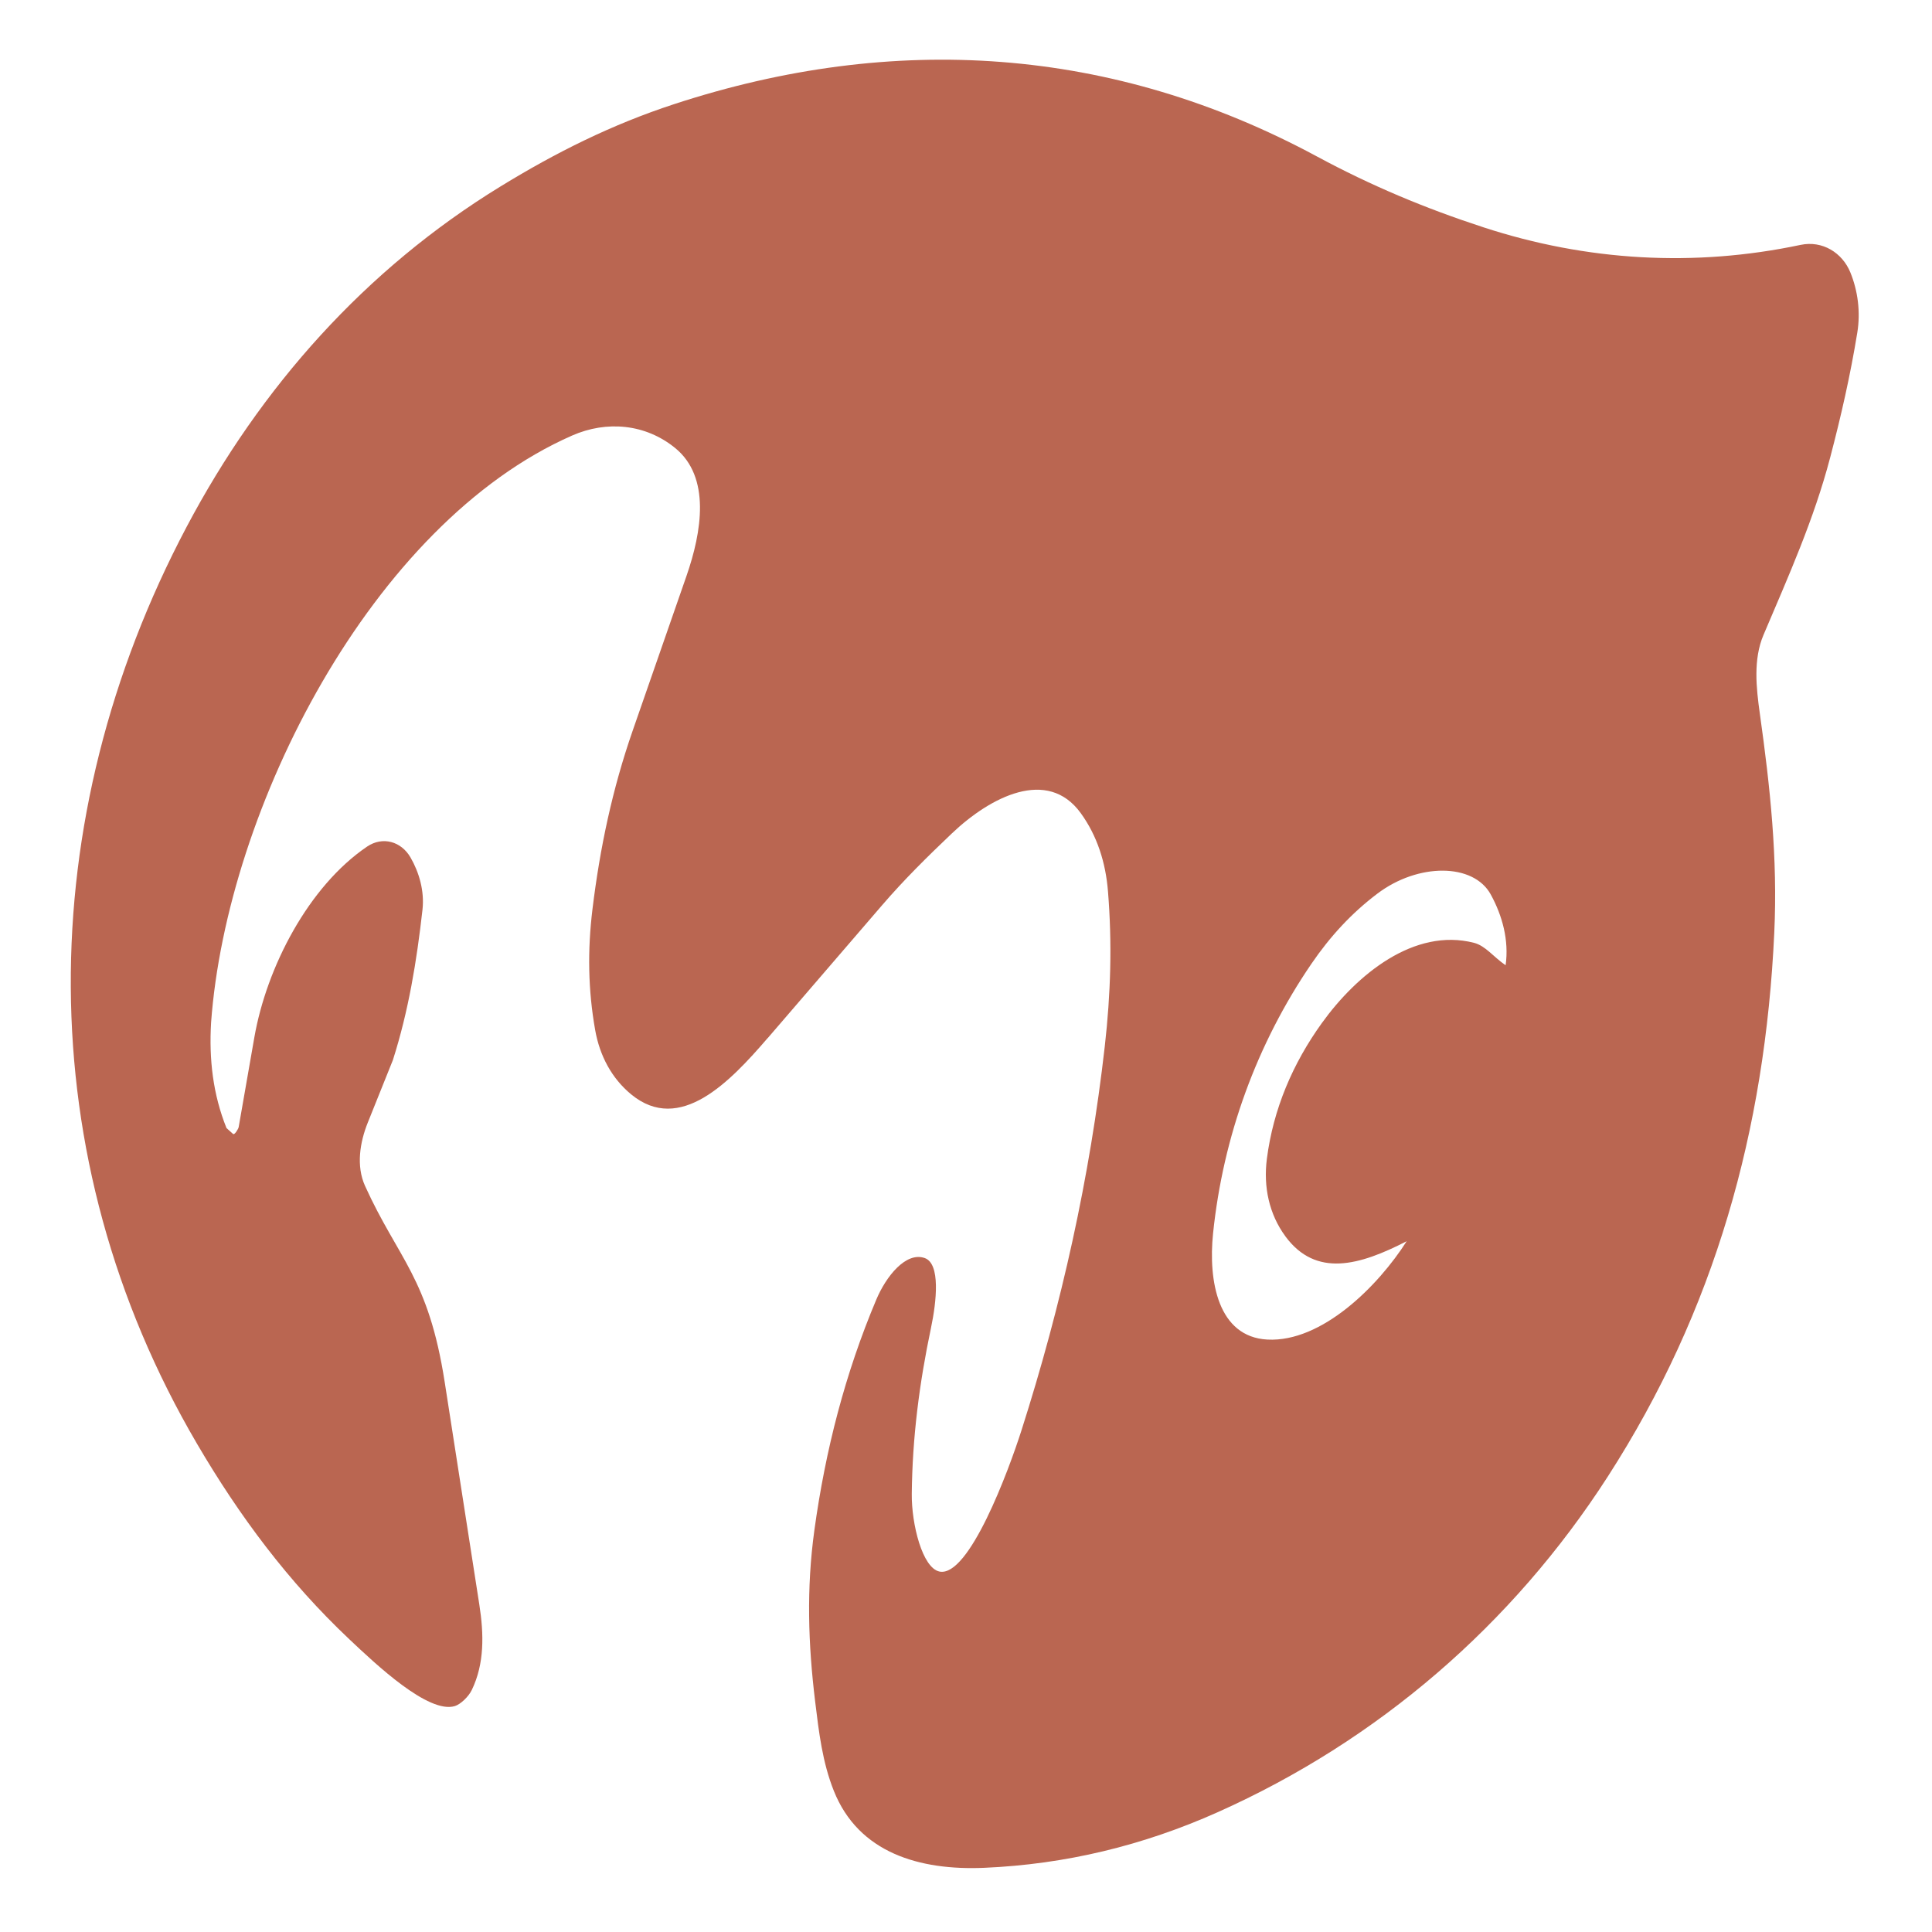
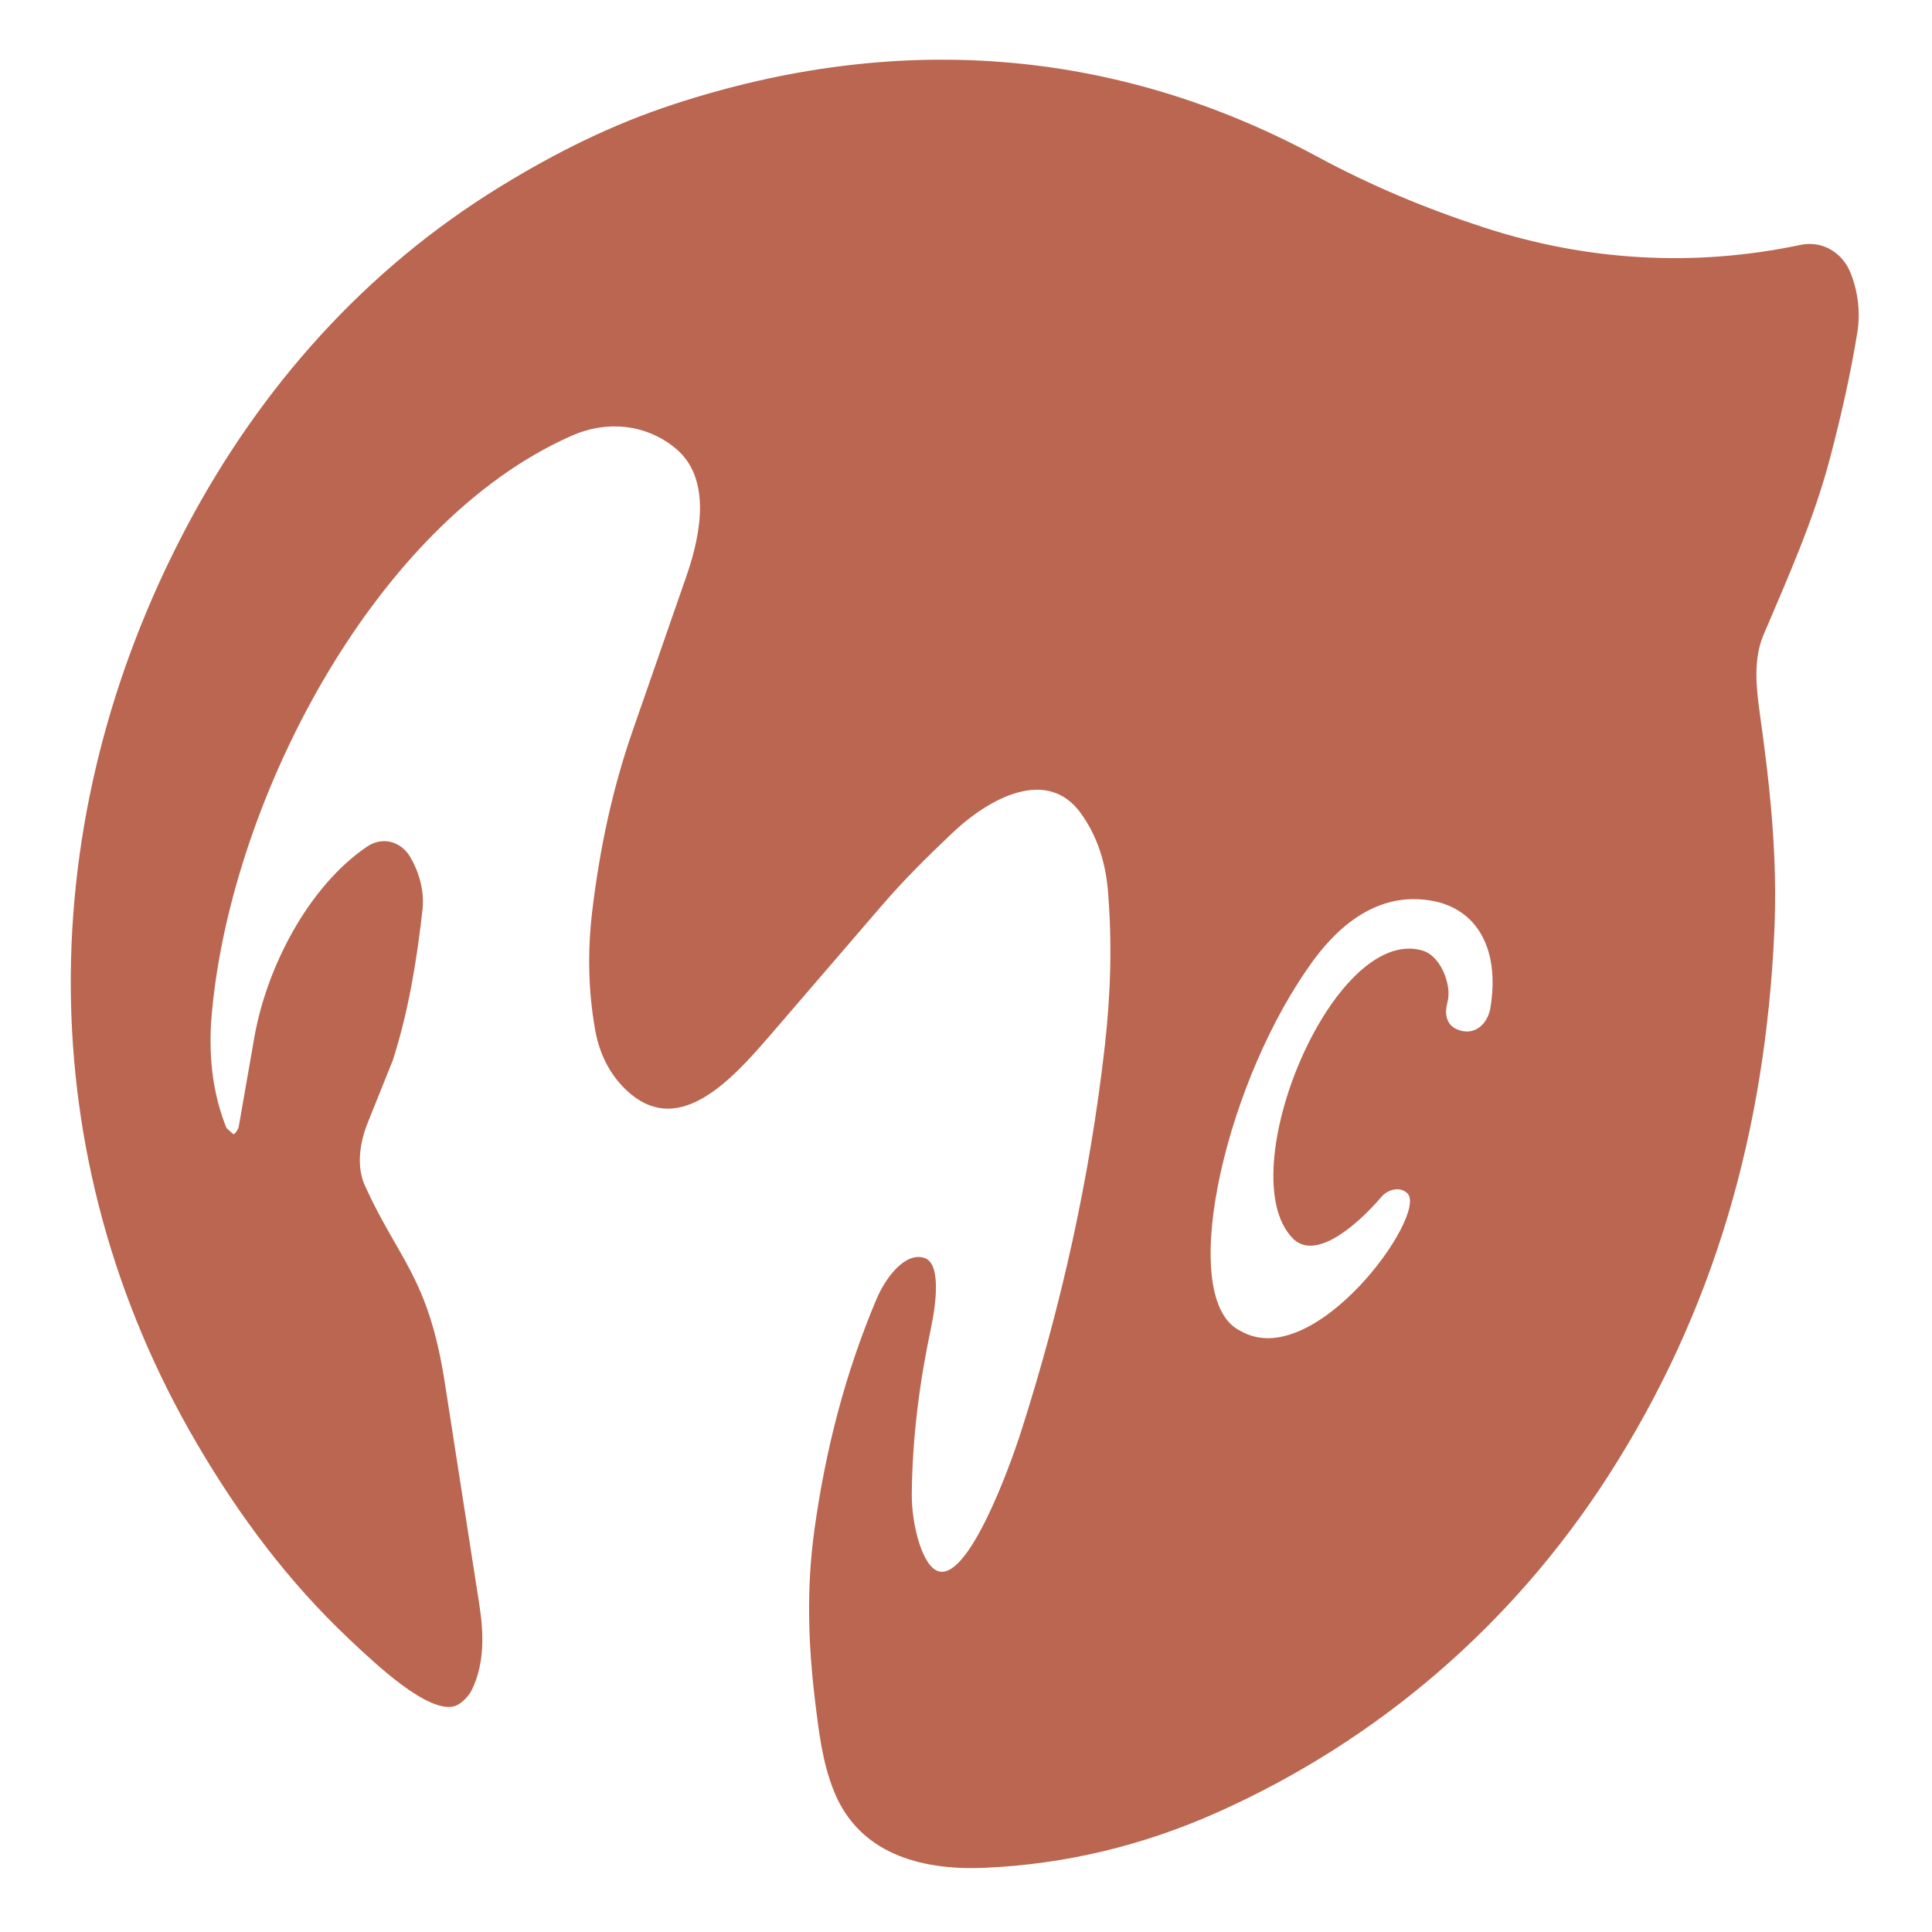
<svg xmlns="http://www.w3.org/2000/svg" id="Calque_1_-_copie" version="1.1" viewBox="0 0 1024 1024">
  <defs>
    <style>
      .st0 {
        fill: #ba6651;
      }
    </style>
  </defs>
-   <path class="st0" d="M406.9,550.17c-20.03,23.28-46.54,51.1-72.34,29.89-10.37-8.53-16.7-20.53-19.1-34.08-3.78-21.3-4.1-42.27-1.45-64.02,3.98-32.64,10.55-63.71,21.33-94.71l28.5-81.95c8.16-23.47,12.93-52.42-6-67.85-15.65-12.76-36.21-14.69-54.62-6.6-106.21,46.67-183.07,197.82-191.34,311.14-1.15,19.43,1,38.09,8.17,55.91l3.49,3.13c.76.68,2.79-2.65,2.97-3.69l8.28-47.42c6.53-37.4,28.79-80.19,59.75-101.19,8.29-5.62,18.12-2.75,23.01,5.69,4.58,7.9,7.48,17.82,6.38,27.7-3.05,27.21-7.39,53.73-15.69,79.73l-13.31,33.16c-4.14,10.3-6.26,22.93-1.46,33.53,17.6,38.84,33.59,48.47,42.23,103.98l18.35,117.93c2.45,15.72,2.78,31.27-3.99,45.28-1.76,3.64-6.03,7.62-8.96,8.52-14.02,4.29-41.99-22.24-55.95-35.41-32.36-30.53-58.26-65.27-80.71-103.58-89.15-152.11-87.45-331.12-5.54-485.98,39.25-74.21,94.79-136.59,166.46-180.51,29.4-18.02,58.87-32.74,91.83-43.54,116.65-38.23,232.54-30.69,340.82,27.7,28.74,15.5,57.24,27.42,88.25,37.55,54.74,17.89,111.75,21.22,168.06,9.32,11.6-2.45,22.16,4.15,26.42,14.62,3.96,9.71,5.45,20.95,3.67,31.86-3.68,22.57-8.55,44.02-14.37,66.18-8.65,32.95-22.08,62.83-35.35,94.07-5.48,12.9-3.88,27.91-1.94,41.71,5.49,39.04,9.5,76.51,7.65,116.17-4.87,104.54-31.42,199.97-88.25,288.22-50.5,78.42-121.69,139.89-206.87,177.93-39.51,17.64-80.5,27.56-123.6,29.42-34.36,1.48-66.62-7.95-79.71-40.73-6.07-15.19-7.92-30.97-9.91-47.31-3.73-30.66-4.68-60-.42-90.94,5.84-42.38,16.33-83.14,32.87-122.31,5.15-12.19,15.64-25.38,25.6-21.9,8.43,2.95,6.31,22.91,3.33,37.05-6.15,29.16-9.88,58.04-10.18,88-.16,16.02,5.64,39.28,14.71,41.12,15.62,3.16,36.62-53.52,43.4-74.74,21.27-66.6,36.28-134.03,44.19-203.69,3.17-27.97,3.92-54.4,1.7-82.03-1.23-15.33-5.71-29.48-14.45-41.54-17.62-24.3-47.92-8.61-68.31,10.78-13.01,12.37-25.23,24.4-37.03,38.11l-60.55,70.35ZM681.3,655.29c-8.65-11.72-11.73-26.25-9.84-41.03,3.39-26.42,13.69-50.52,29.12-71.97,18.54-25.78,48.96-50.71,80.68-42.57,6.1,1.57,10.28,7.46,16.75,11.89,1.87-13.26-1.77-26.34-7.86-37.48-9.17-16.78-38.48-16.8-60.04-.54-13.74,10.36-25.12,22.71-35.1,37.34-28.96,42.43-46.76,91.52-52.06,142.78-2.62,25.33,2.63,54.9,28.8,56.29,28.92,1.53,58.85-28.56,73.81-52.12-24.94,12.83-48.04,19.41-64.27-2.58Z" />
+   <path class="st0" d="M980.74,144.42c-4.26-10.47-14.82-17.07-26.42-14.62-56.31,11.9-113.32,8.57-168.06-9.32-31.01-10.13-59.51-22.05-88.25-37.55-108.28-58.39-224.17-65.93-340.82-27.7-32.96,10.8-62.43,25.52-91.83,43.54-71.67,43.92-127.21,106.3-166.46,180.51-81.91,154.86-83.61,333.87,5.54,485.98,22.45,38.31,48.35,73.05,80.71,103.58,13.96,13.17,41.93,39.7,55.95,35.41,2.93-.9,7.2-4.88,8.96-8.52,6.77-14.01,6.44-29.56,3.99-45.28l-18.35-117.93c-8.64-55.51-24.63-65.14-42.23-103.98-4.8-10.6-2.68-23.23,1.46-33.53l13.31-33.16c8.3-26,12.64-52.52,15.69-79.73,1.1-9.88-1.8-19.8-6.38-27.7-4.89-8.44-14.72-11.31-23.01-5.69-30.96,21-53.22,63.79-59.75,101.19l-8.28,47.42c-.18,1.04-2.21,4.37-2.97,3.69l-3.49-3.13c-7.17-17.82-9.32-36.48-8.17-55.91,8.27-113.32,85.13-264.47,191.34-311.14,18.41-8.09,38.97-6.16,54.62,6.6,18.93,15.43,14.16,44.38,6,67.85l-28.5,81.95c-10.78,31-17.35,62.07-21.33,94.71-2.65,21.75-2.33,42.72,1.45,64.02,2.4,13.55,8.73,25.55,19.1,34.08,25.8,21.21,52.31-6.61,72.34-29.89l.02.03,60.55-70.35c11.8-13.71,24.02-25.74,37.03-38.11,20.39-19.39,50.69-35.08,68.31-10.78,8.74,12.06,13.22,26.21,14.45,41.54,2.22,27.63,1.47,54.06-1.7,82.03-7.91,69.66-22.92,137.09-44.19,203.69-6.78,21.22-27.78,77.9-43.4,74.74-9.07-1.84-14.87-25.1-14.71-41.12.3-29.96,4.03-58.84,10.18-88,2.98-14.14,5.1-34.1-3.33-37.05-9.96-3.48-20.45,9.71-25.6,21.9-16.54,39.17-27.03,79.93-32.87,122.31-4.26,30.94-3.31,60.28.42,90.94,1.99,16.34,3.84,32.12,9.91,47.31,13.09,32.78,45.35,42.21,79.71,40.73,43.1-1.86,84.09-11.78,123.6-29.42,85.18-38.04,156.37-99.51,206.87-177.93,56.83-88.25,83.38-183.68,88.25-288.22,1.85-39.66-2.16-77.13-7.65-116.17-1.94-13.8-3.54-28.81,1.94-41.71,13.27-31.24,26.7-61.12,35.35-94.07,5.82-22.16,10.69-43.61,14.37-66.18,1.78-10.91.29-22.15-3.67-31.86h0ZM789.89,534.53c-1.65,8.81-8.99,14.98-17.93,10.92-6.01-2.78-6.09-9.19-4.93-13.58.53-2.01.82-4.23.7-6.31-.45-8.03-5.39-19.5-14.22-21.89-47.45-12.82-101.29,118.19-68.57,152.4,11.4,12.39,33.04-5.08,47.54-22.02,2.4-2.8,8.96-5.93,13.52-1.5,11.02,11.17-49.43,95.46-88.44,72.9-33.62-16.02-10.04-125.38,34.31-190.38,6.81-9.98,28.42-42.07,63.16-38.2,26.31,2.61,40.47,24.22,34.86,57.65h0Z" />
</svg>
